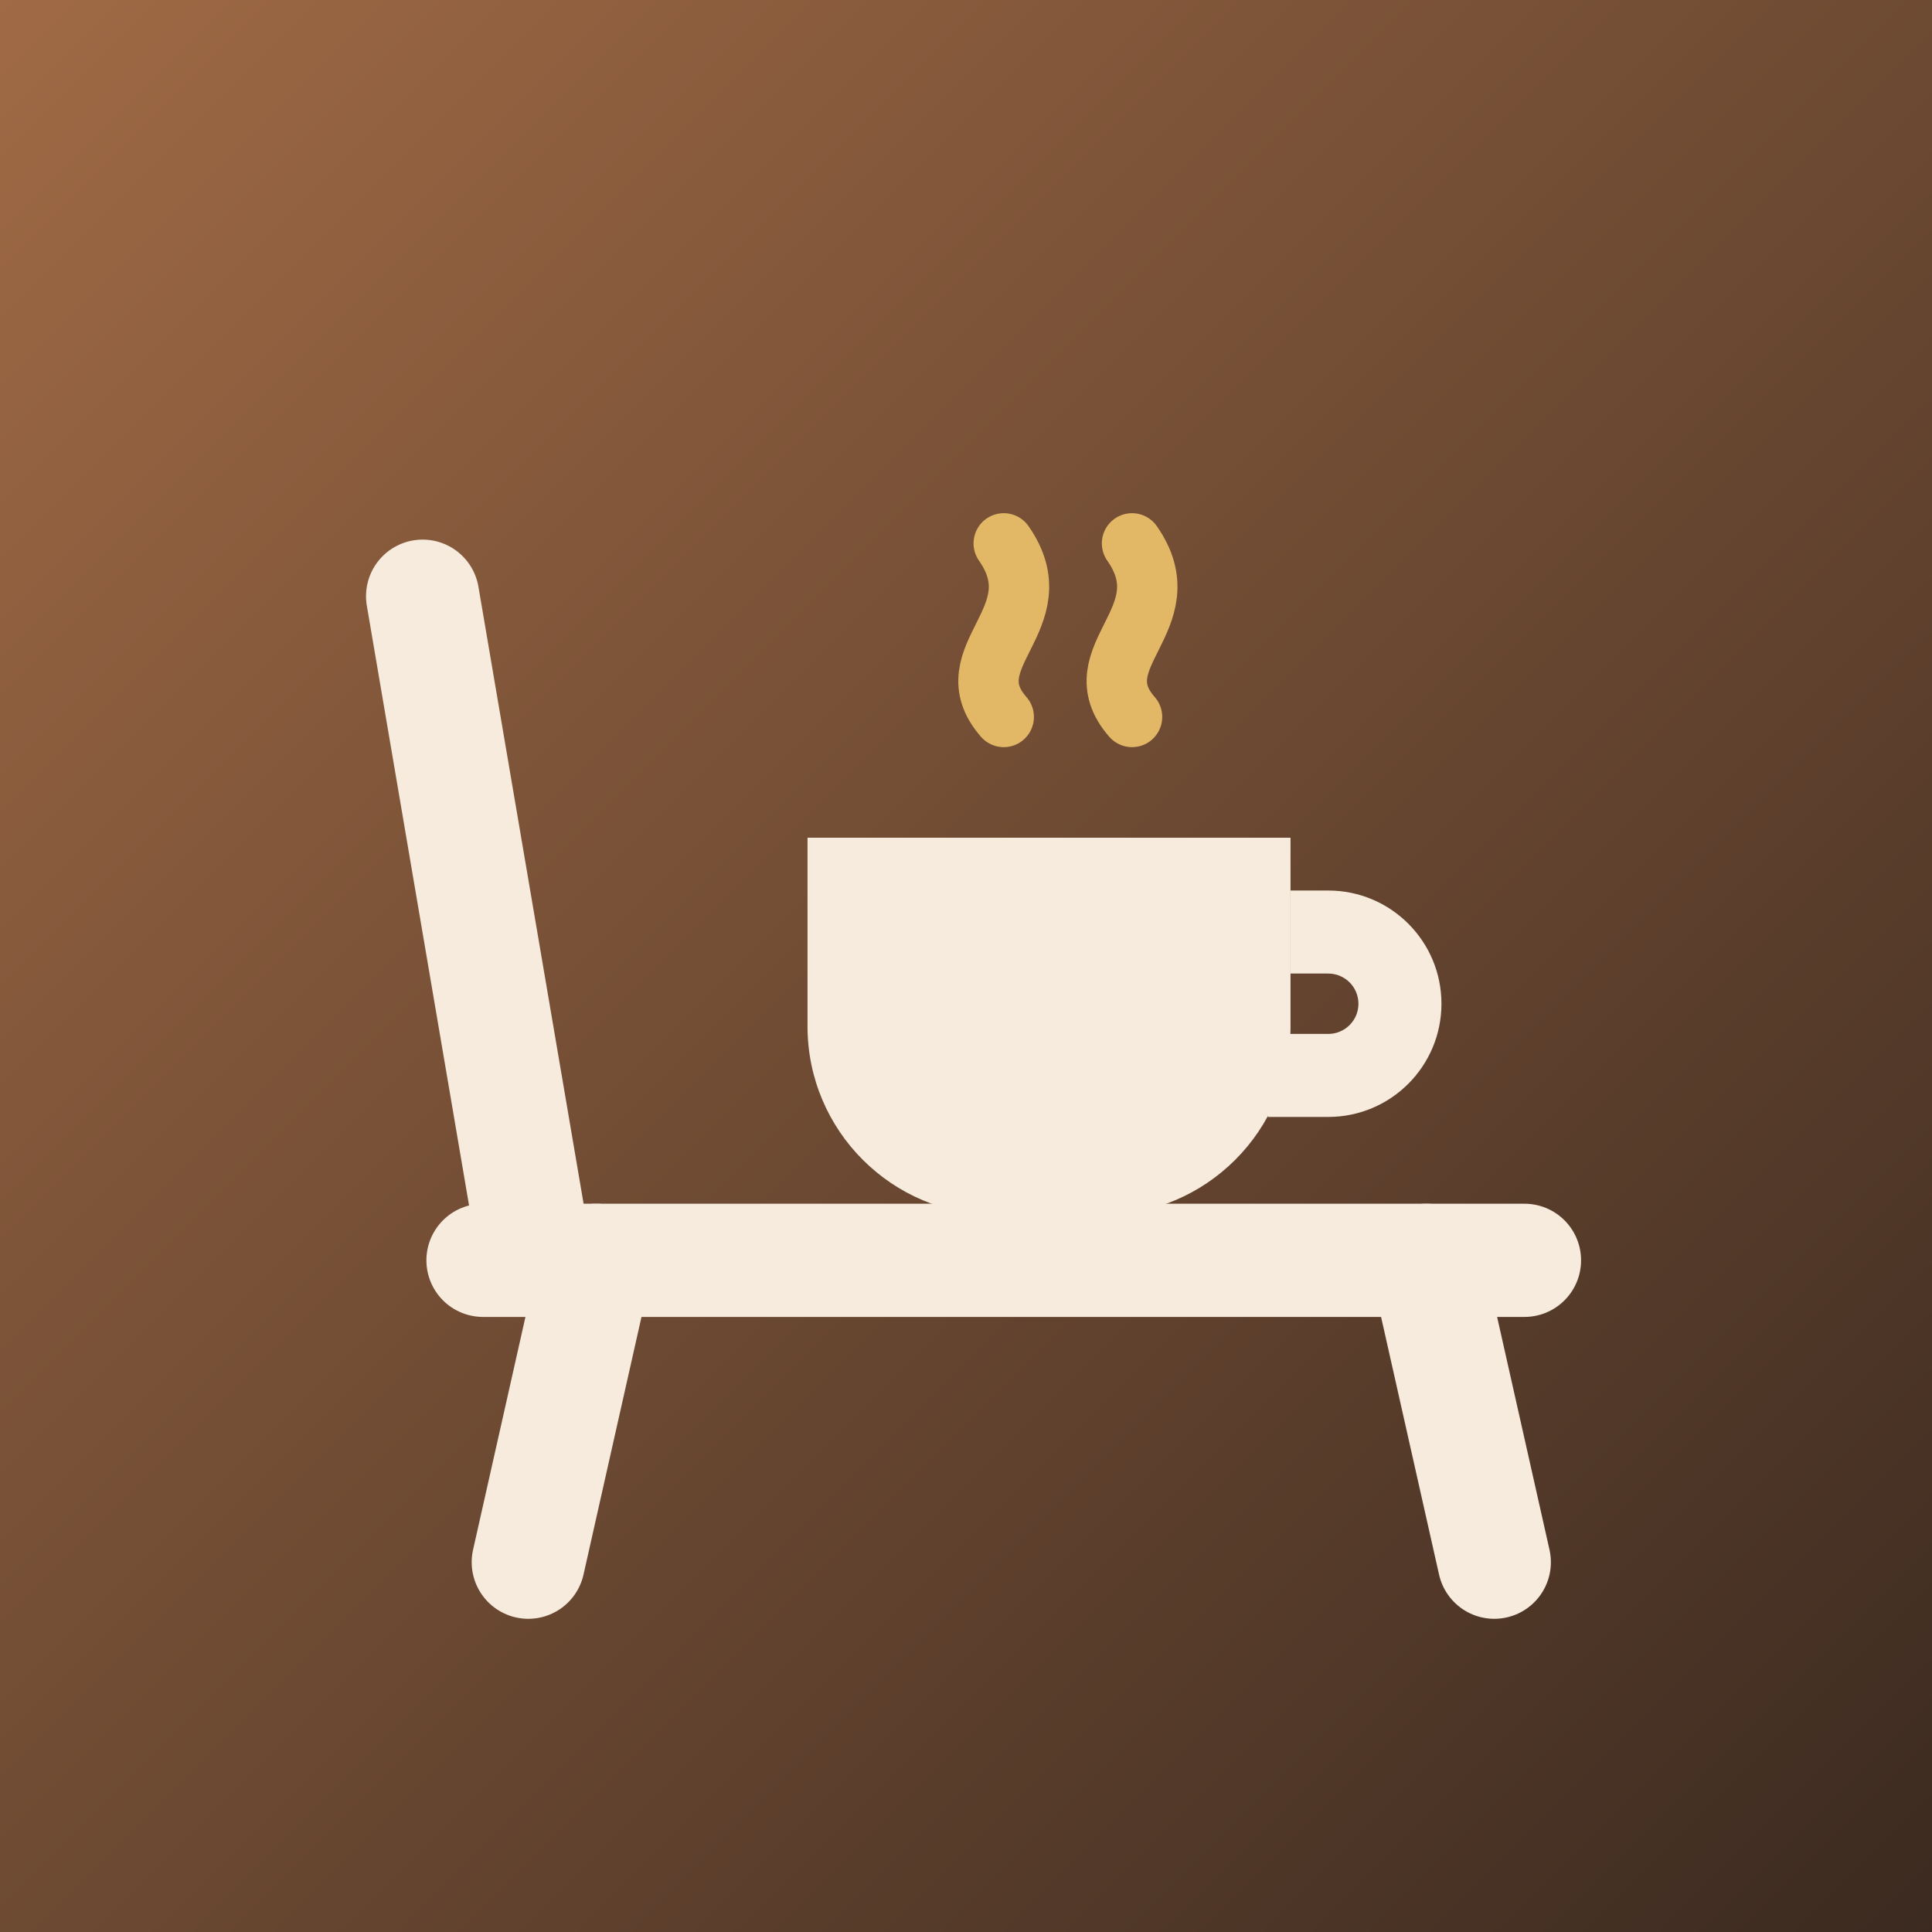
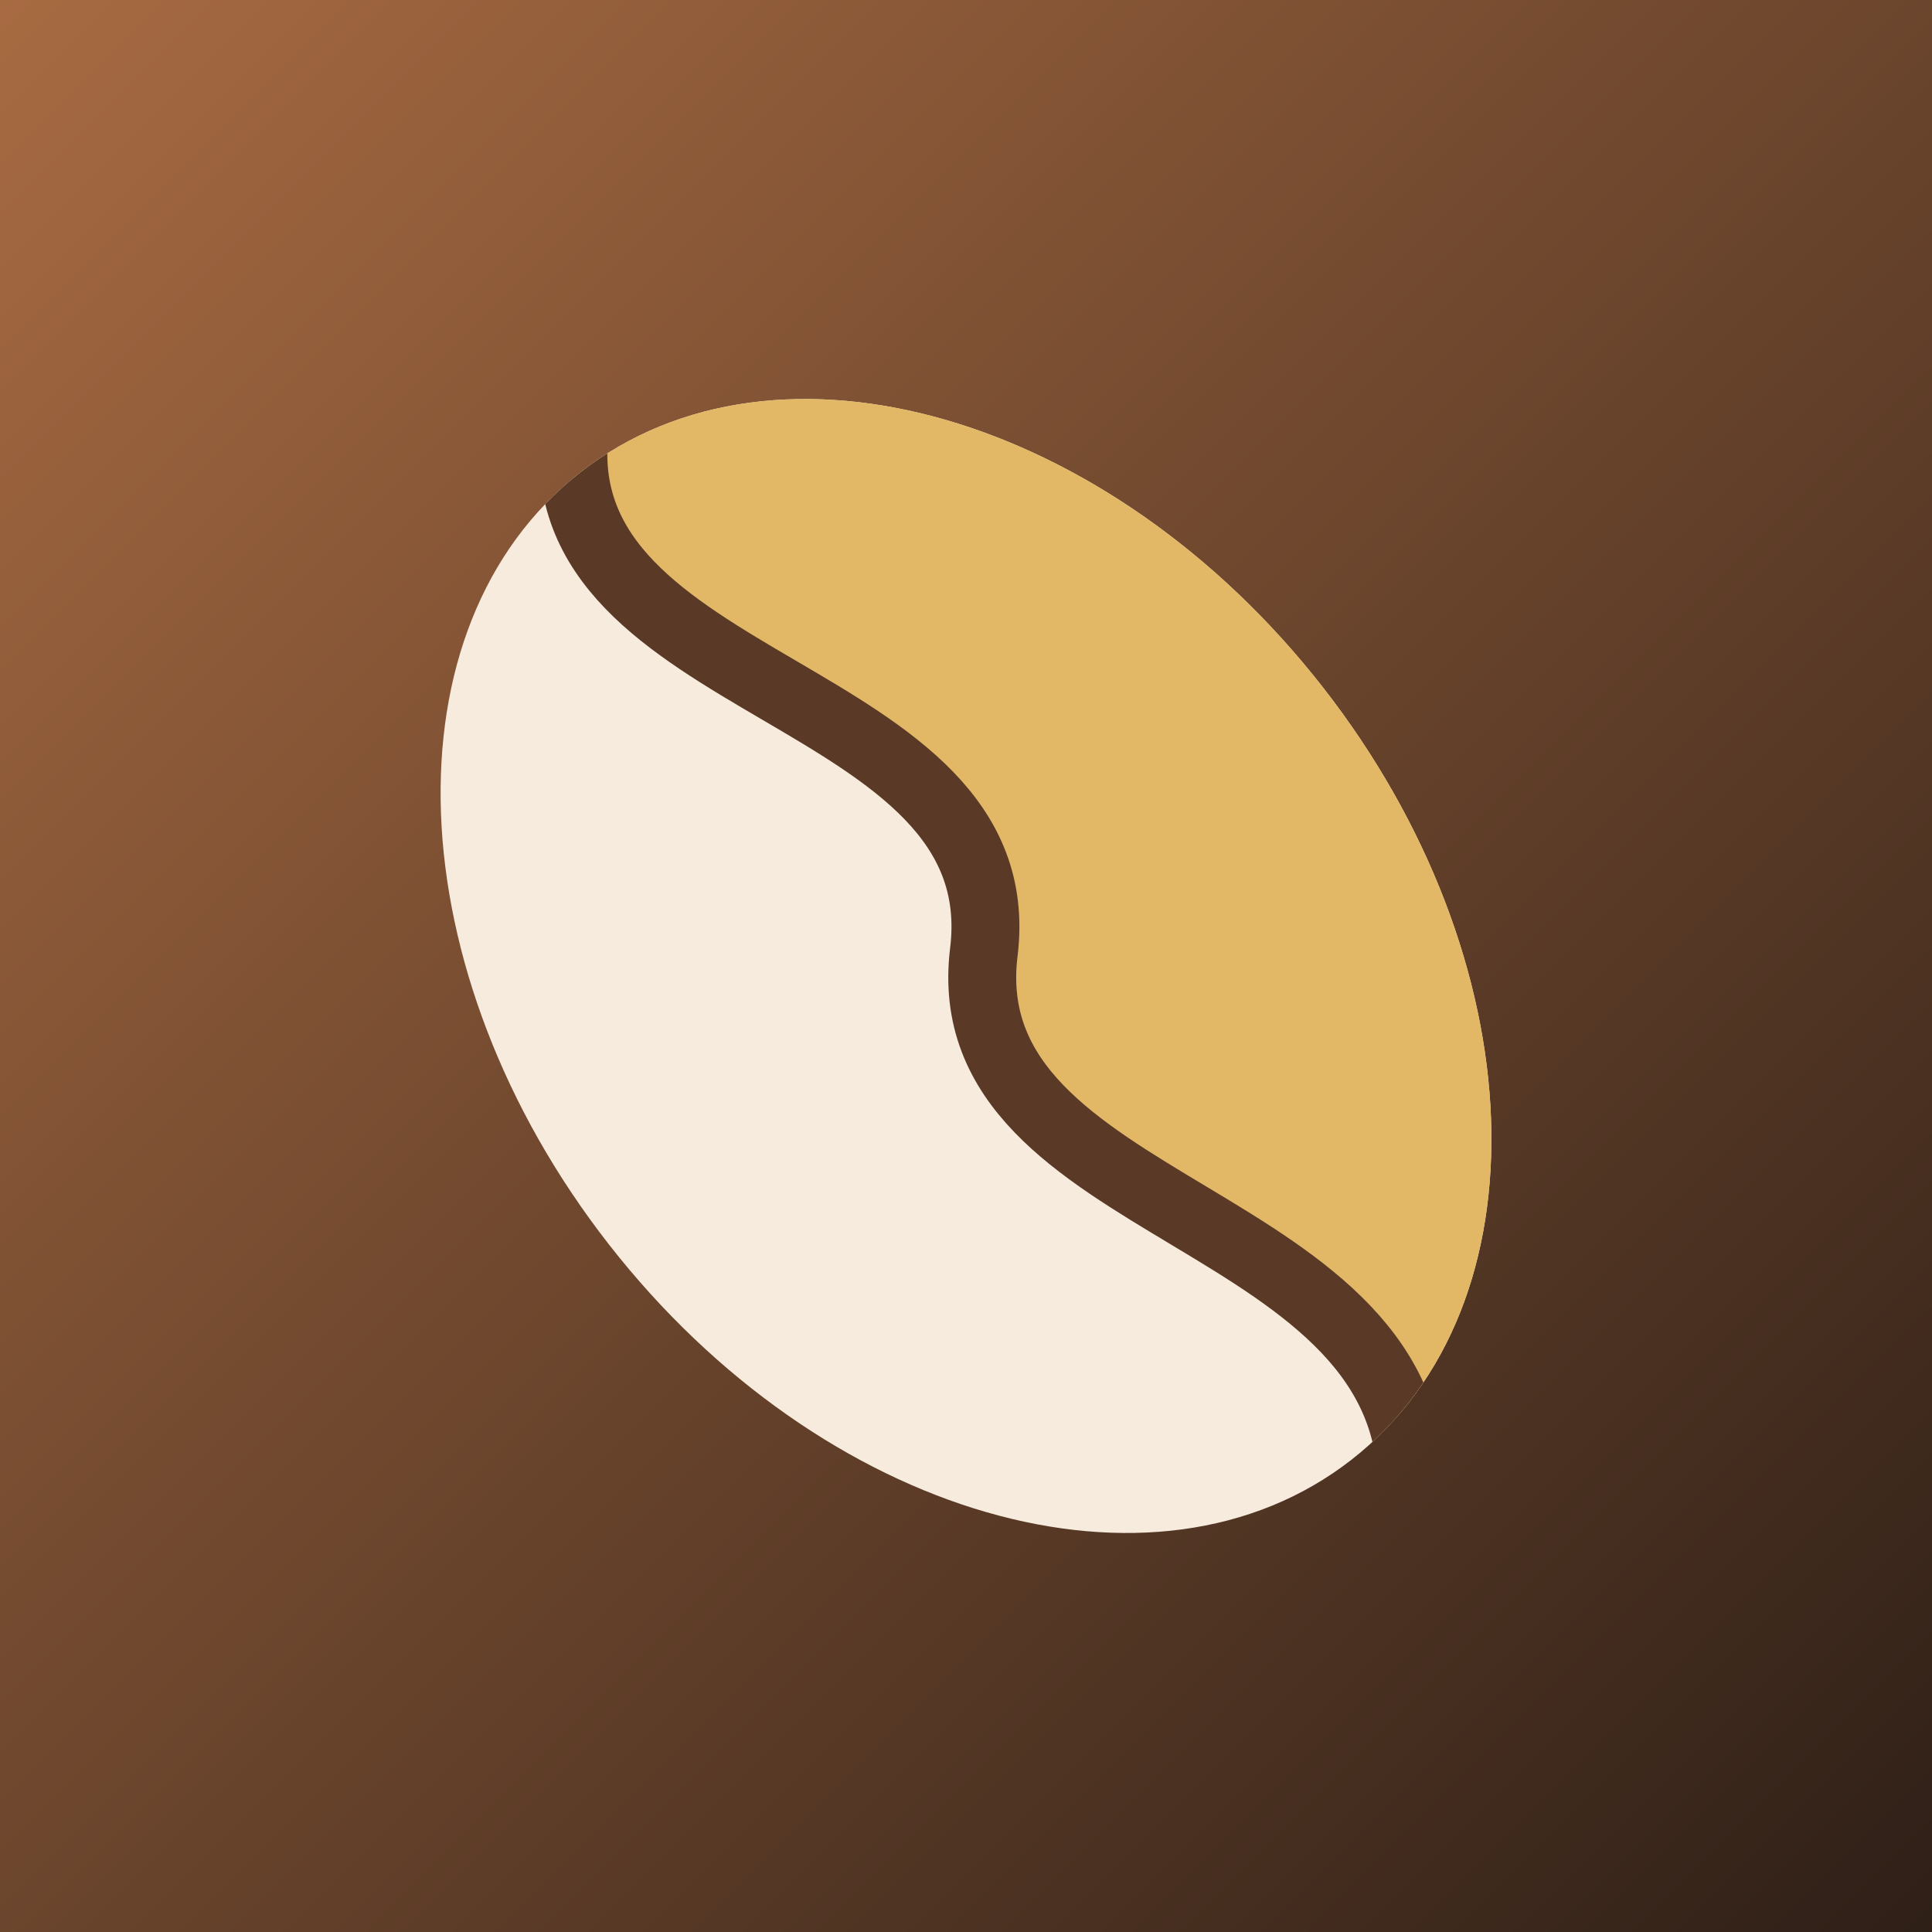
<svg xmlns="http://www.w3.org/2000/svg" viewBox="0 0 512 512">
  <defs>
    <linearGradient id="g" x1="0" y1="0" x2="1" y2="1">
-       <stop offset="0" stop-color="#A06A45" />
-       <stop offset="1" stop-color="#3B2A20" />
+       <stop offset="0" stop-color="#A86B42" />
+       <stop offset="1" stop-color="#2E1F17" />
    </linearGradient>
  </defs>
  <rect width="512" height="512" fill="url(#g)" />
-   <g stroke="#F6EBDD" stroke-width="30" stroke-linecap="round" stroke-linejoin="round" fill="none">
-     <path d="M112 158l30 176" />
-     <path d="M128 334h276" />
-     <path d="M158 334l-18 80M378 334l18 80" />
+   <g transform="rotate(-38 256 256)">
+     <clipPath id="bean">
+       <ellipse cx="256" cy="256" rx="120" ry="166" />
+     </clipPath>
+     <g clip-path="url(#bean)">
+       <rect x="100" y="80" width="320" height="360" fill="#F6EBDD" />
+       <path d="M262 80c-50 50 50 126 0 176s50 126 0 184H440V80z" fill="#E2B866" />
+       <path d="M262 80c-50 50 50 126 0 176s50 126 0 184" fill="none" stroke="#5A3A26" stroke-width="18" />
+     </g>
  </g>
-   <g fill="#F6EBDD">
-     <path d="M214 222h128v50a50 50 0 0 1-50 50h-28a50 50 0 0 1-50-50z" />
-     <path d="M342 236h10a30 30 0 0 1 0 60h-16v-22h16a8 8 0 0 0 0-16h-10z" />
-   </g>
-   <path d="M266 190c-14-16 14-26 0-46M300 190c-14-16 14-26 0-46" fill="none" stroke="#E2B866" stroke-width="16" stroke-linecap="round" />
</svg>
